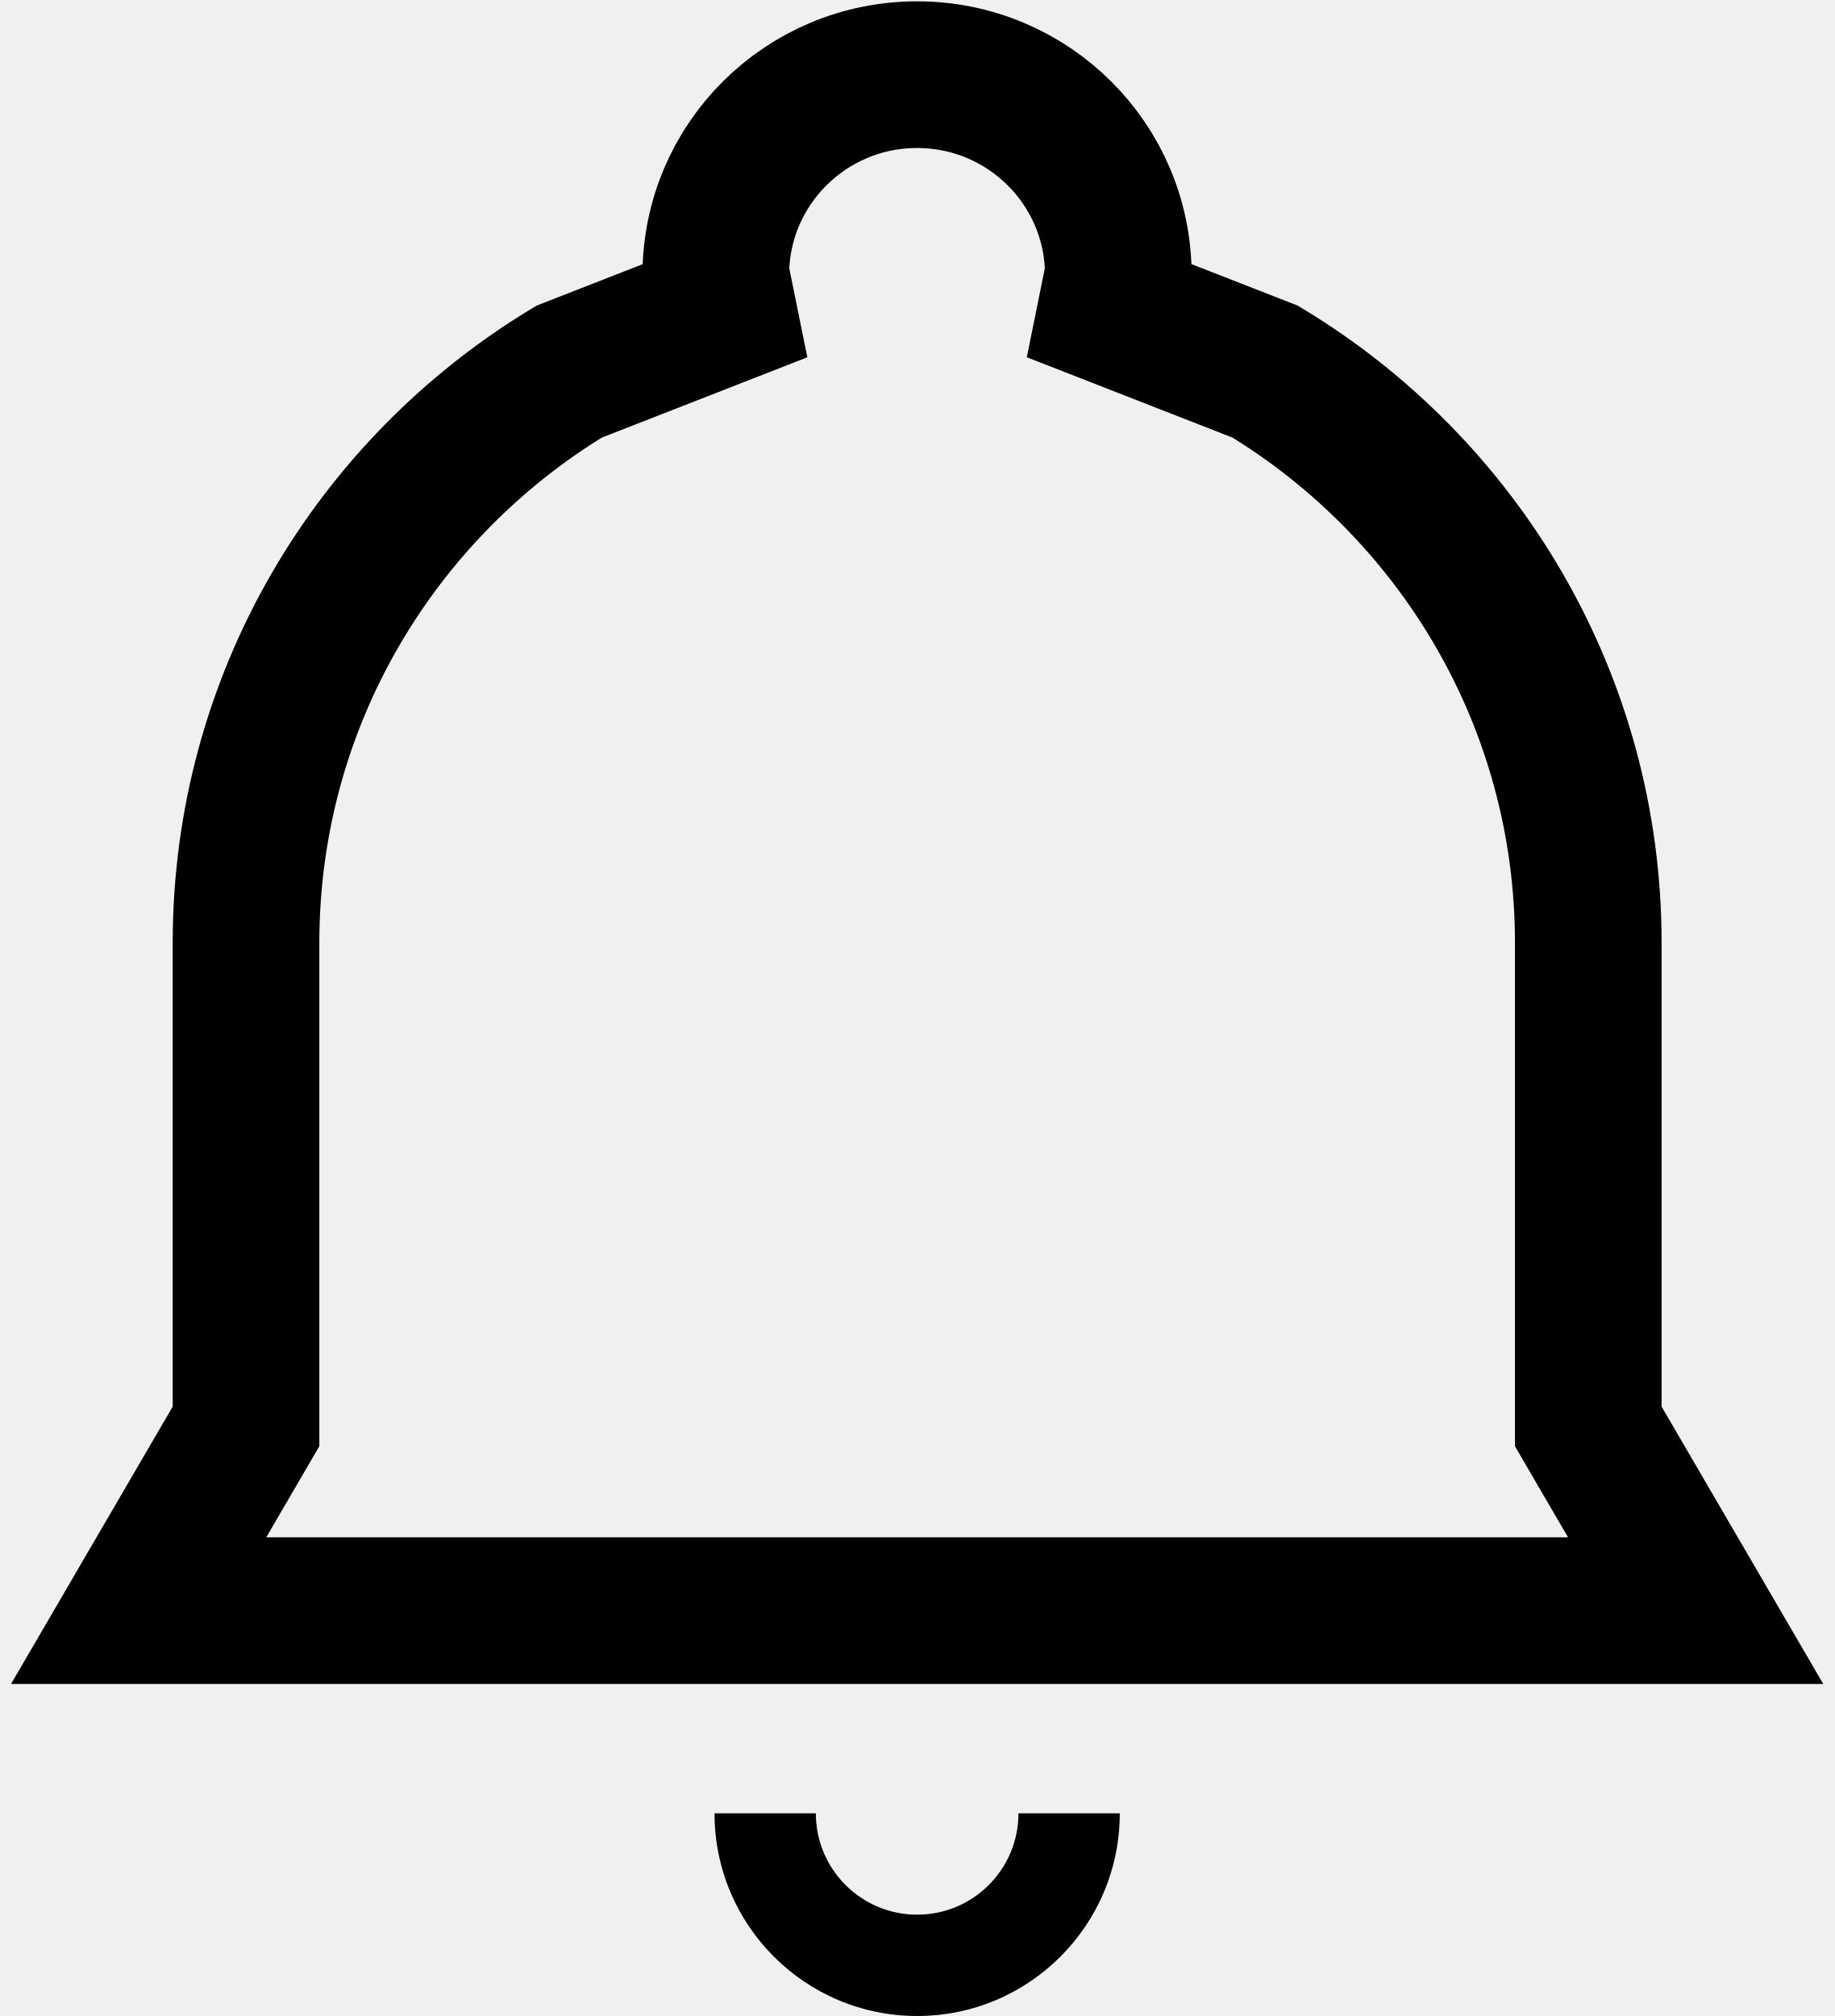
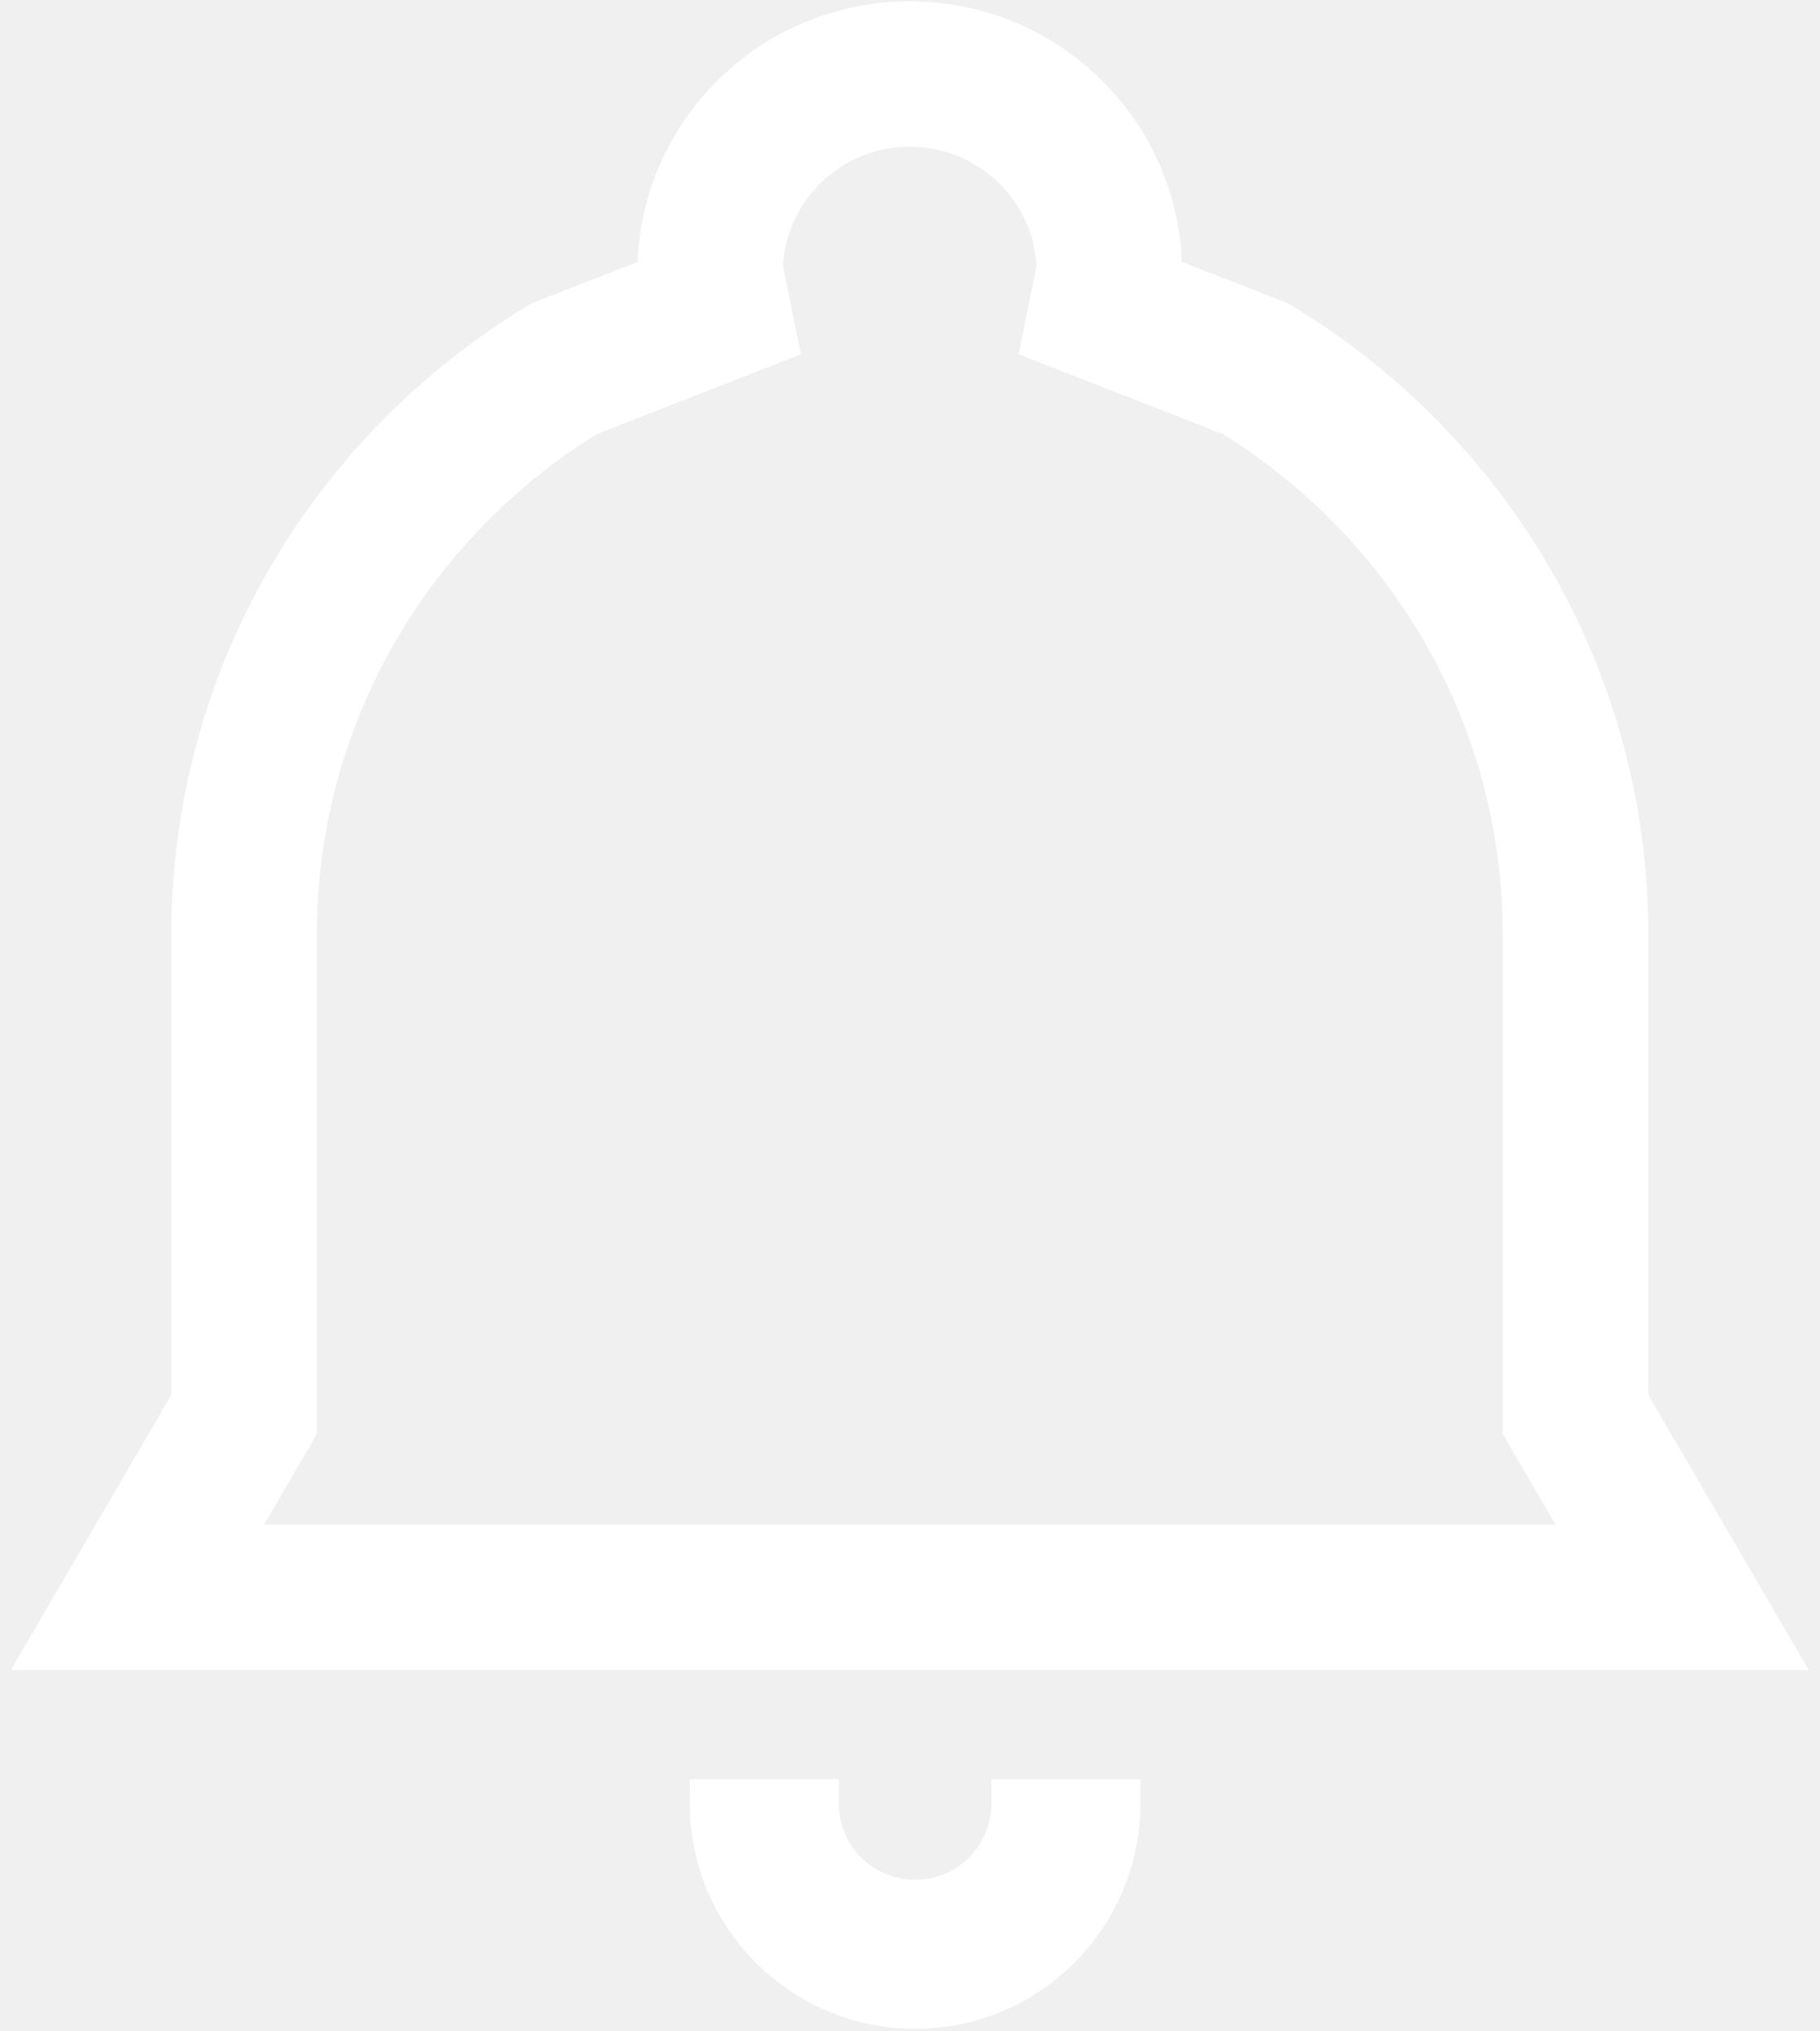
- <svg xmlns="http://www.w3.org/2000/svg" width="172" height="189" xml:space="preserve" overflow="hidden">
-   <g transform="translate(-290 7)">
-     <path d="M0 19C-2.41894e-15 8.507 8.507-2.41894e-15 19-4.83788e-15 29.493-9.67576e-15 38 8.507 38 19L28.5 19C28.5 13.753 24.247 9.5 19 9.5 13.753 9.5 9.5 13.753 9.5 19Z" fill-rule="evenodd" transform="matrix(1 0 0 -1 357 182)" />
-     <path d="M375.991 0C386.413 0 394.862 8.406 394.862 18.775L394.169 22.191 408.632 27.84C426.797 38.821 438.931 58.695 438.931 81.388L438.931 126.727 449 144 438.931 144 438.931 144 313.069 144 313.069 144 303 144 313.069 126.727 313.069 81.388C313.069 58.695 325.203 38.821 343.368 27.84L357.815 22.197 357.121 18.775C357.121 8.406 365.569 0 375.991 0Z" stroke="#000000" stroke-width="13.75" stroke-miterlimit="8" fill="none" fill-rule="evenodd" />
+ <svg xmlns="http://www.w3.org/2000/svg" width="172" height="192" xml:space="preserve" overflow="hidden">
+   <g transform="translate(-730 -19)">
+     <path d="M0 19C-2.41896e-15 8.507 8.507-2.41896e-15 19-4.83793e-15 29.494-9.67586e-15 38 8.507 38 19L28.5 19C28.5 13.753 24.247 9.5 19 9.5 13.753 9.5 9.5 13.753 9.5 19Z" stroke="#FFFFFF" stroke-width="4.583" stroke-miterlimit="8" fill="#FFFFFF" fill-rule="evenodd" transform="matrix(1 0 0 -1 797.5 208.5)" />
+     <path d="M815.991 26C826.413 26 834.862 34.406 834.862 44.775L834.169 48.191 848.632 53.84C866.797 64.822 878.931 84.695 878.931 107.388L878.931 152.728 889 170 878.931 170 878.931 170 753.069 170 753.069 170 743 170 753.069 152.728 753.069 107.388C753.069 84.695 765.203 64.822 783.368 53.84L797.815 48.197 797.121 44.775C797.121 34.406 805.569 26 815.991 26Z" stroke="#FFFFFF" stroke-width="13.75" stroke-miterlimit="8" fill="none" fill-rule="evenodd" />
  </g>
</svg>
